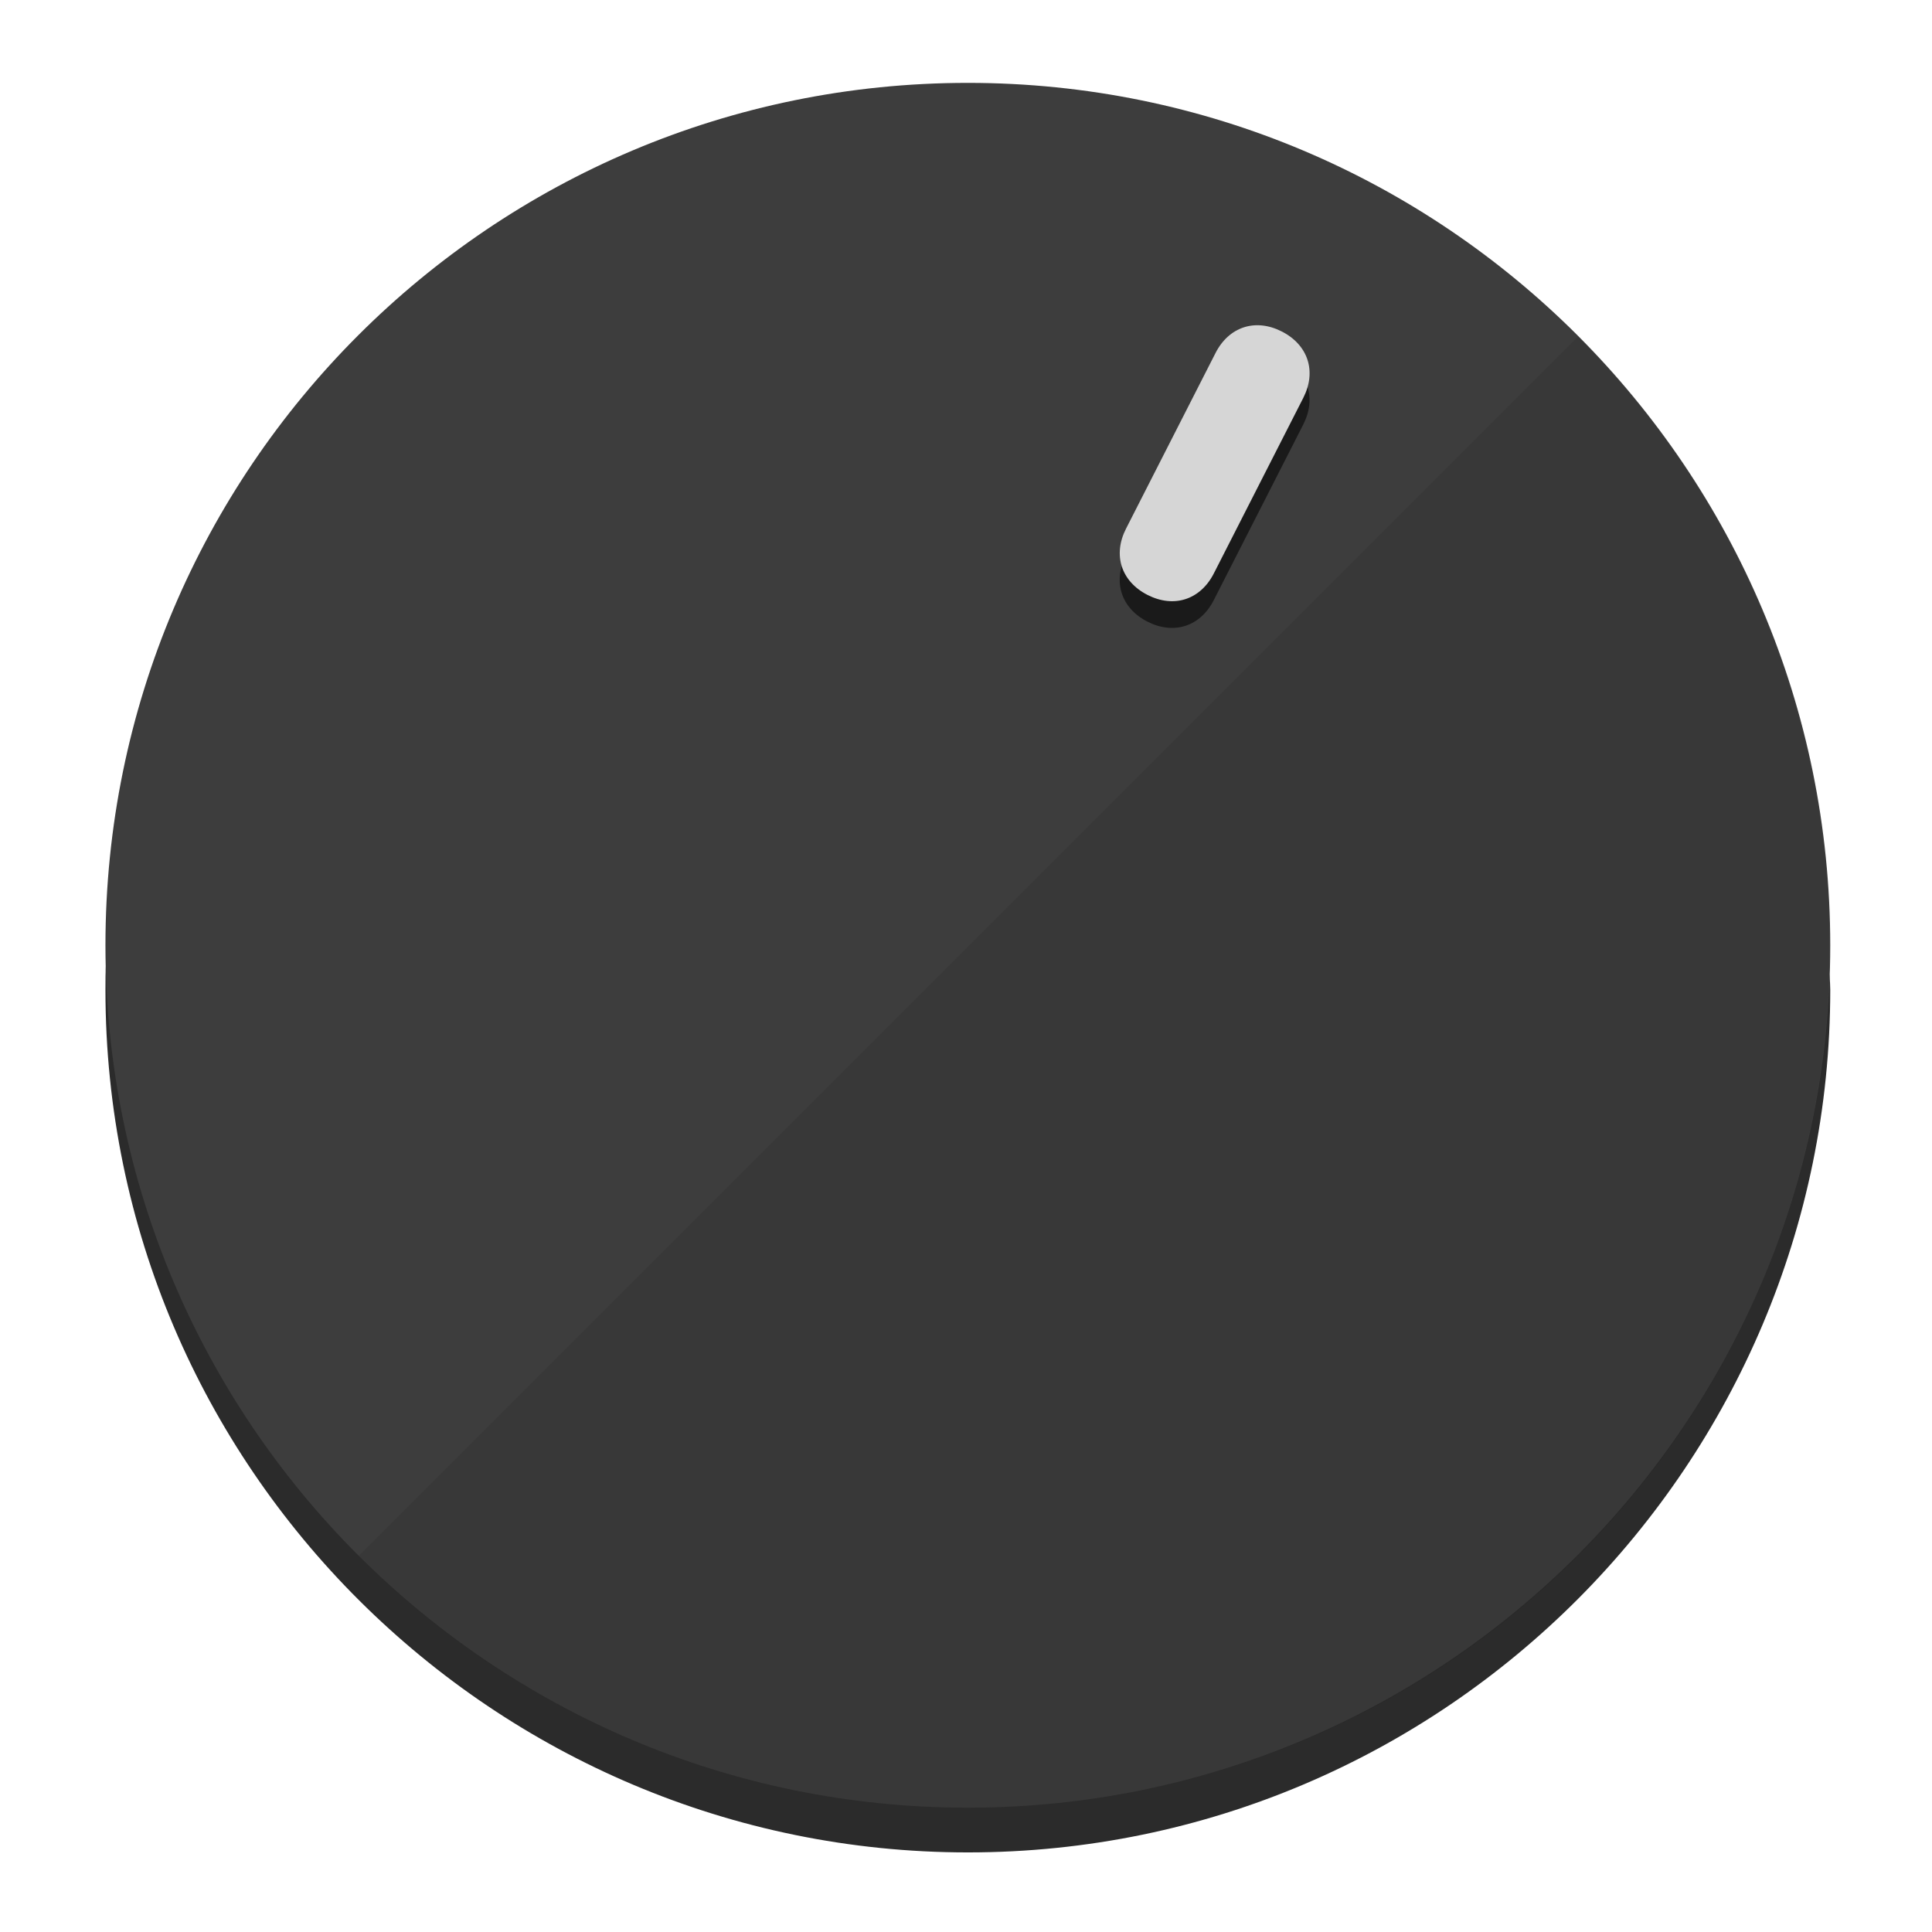
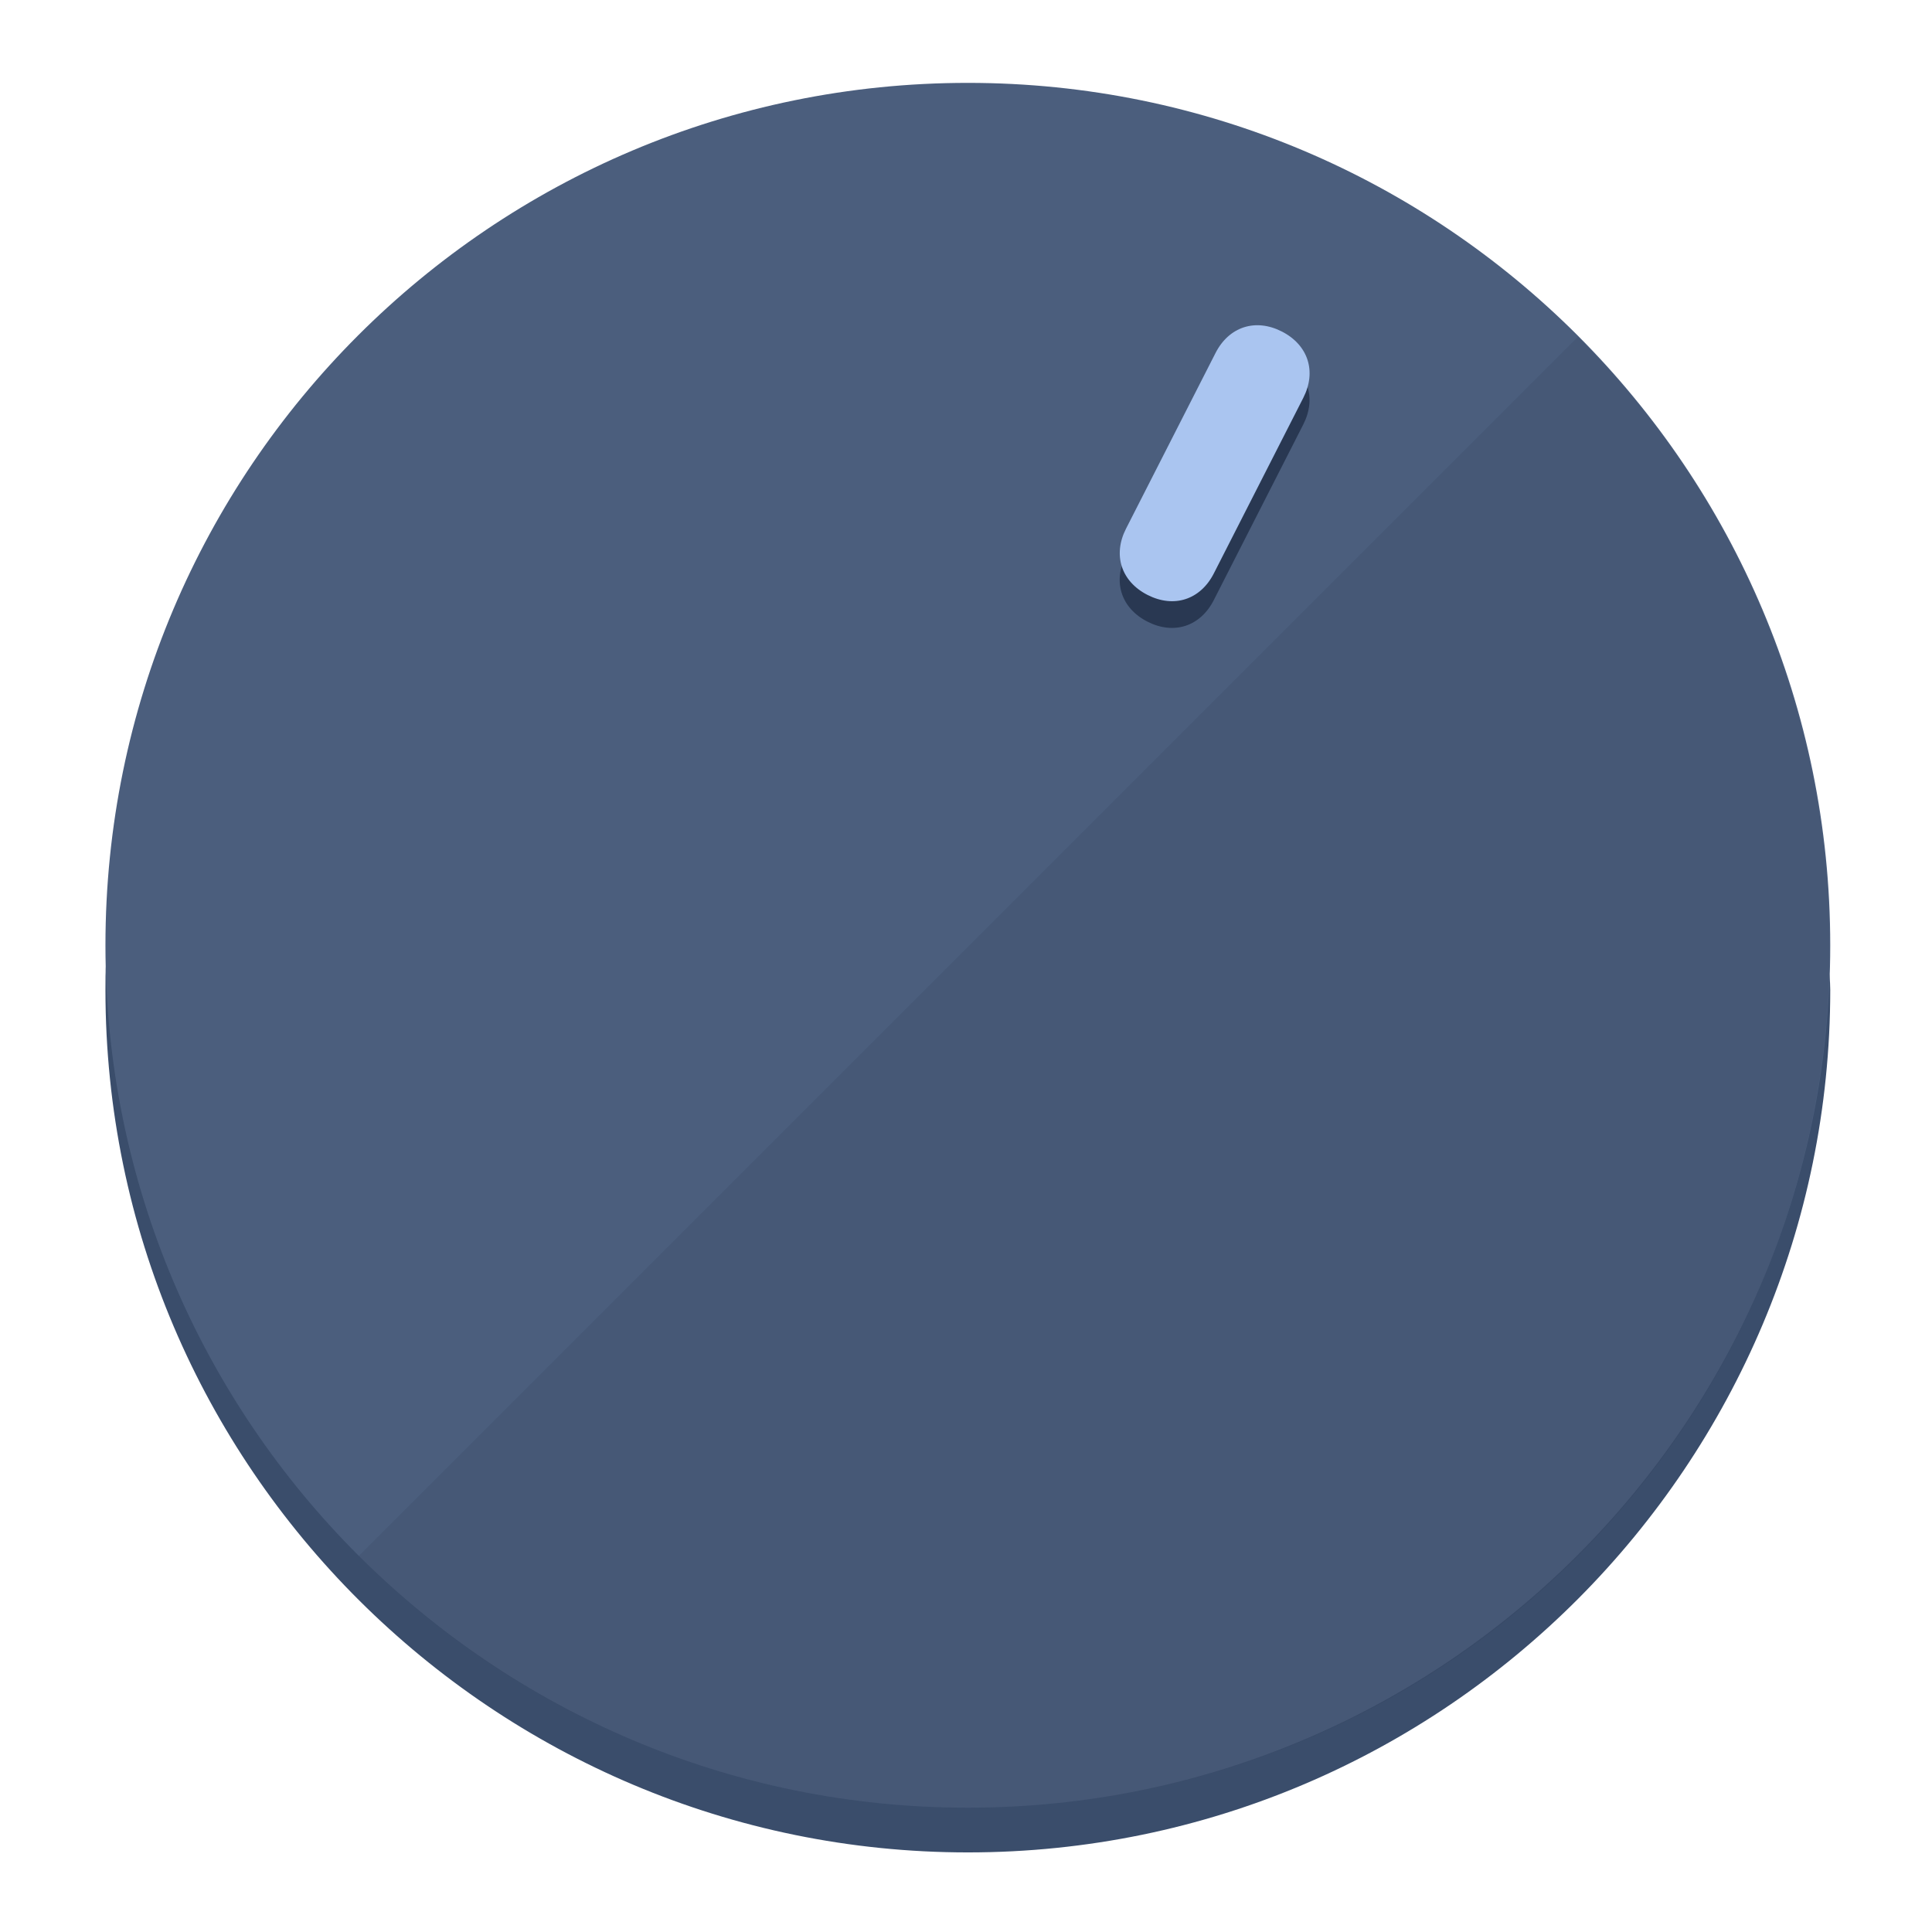
<svg xmlns="http://www.w3.org/2000/svg" height="120px" width="120px" version="1.1" id="Layer_1" viewBox="0 0 496.8 496.8" xml:space="preserve">
  <defs id="defs23" />
  <g id="g3158">
-     <path style="display:inline;fill:#2B2B2B;fill-opacity:1;stroke-width:1.584" d="m 248.875,445.92 c 116.582,0 212.89,-91.238 220.493,-205.286 0,5.069 1.267,8.87 1.267,13.939 0,121.651 -98.842,221.76 -221.76,221.76 -121.651,0 -221.76,-98.842 -221.76,-221.76 0,-5.069 0,-8.87 1.267,-13.939 7.603,114.048 103.91,205.286 220.493,205.286 z" id="path8" />
-     <circle style="display:inline;fill:#3D3D3D;fill-opacity:1;stroke-width:1.584" cx="248.875" cy="243.071" r="221.76" id="circle12" />
-     <path style="display:inline;fill:#1A1A1A;fill-opacity:0.154;stroke-width:1.587" d="m 405.744,86.606 c 86.308,86.308 86.308,227.193 0,313.5 -86.308,86.308 -227.193,86.308 -313.5,0" id="path14" />
+     <path style="display:inline;fill:#3A4D6B;fill-opacity:1;stroke-width:1.584" d="m 248.875,445.92 c 116.582,0 212.89,-91.238 220.493,-205.286 0,5.069 1.267,8.87 1.267,13.939 0,121.651 -98.842,221.76 -221.76,221.76 -121.651,0 -221.76,-98.842 -221.76,-221.76 0,-5.069 0,-8.87 1.267,-13.939 7.603,114.048 103.91,205.286 220.493,205.286 z" id="path8" />
+     <circle style="display:inline;fill:#4B5E7D;fill-opacity:1;stroke-width:1.584" cx="248.875" cy="243.071" r="221.76" id="circle12" />
+     <path style="display:inline;fill:#293852;fill-opacity:0.154;stroke-width:1.587" d="m 405.744,86.606 c 86.308,86.308 86.308,227.193 0,313.5 -86.308,86.308 -227.193,86.308 -313.5,0" id="path14" />
  </g>
  <g id="g3198">
    <circle style="display:none;fill:#000000;fill-opacity:0;stroke-width:1.584" cx="331.97" cy="104.232" r="221.76" id="circle12-3" transform="rotate(27)" />
-     <path style="display:inline;fill:#1A1A1A;fill-opacity:1;stroke-width:1.584" d="m 312.114,154.319 c -3.452,6.774 -10.269,8.99 -17.044,5.538 v 0 c -6.775,-3.452 -8.99,-10.269 -5.538,-17.044 l 23.012,-45.163 c 3.452,-6.774 10.269,-8.99 17.044,-5.538 v 0 c 6.774,3.452 8.99,10.269 5.538,17.044 z" id="path3789" />
-     <path style="display:inline;fill:#D6D6D6;stroke-width:1.584" d="m 312.13,147.448 c -3.452,6.775 -10.269,8.99 -17.044,5.538 v 0 c -6.774,-3.452 -8.99,-10.269 -5.538,-17.044 l 23.012,-45.163 c 3.452,-6.775 10.269,-8.99 17.044,-5.538 v 0 c 6.775,3.452 8.99,10.269 5.538,17.044 z" id="path915" />
+     <path style="display:inline;fill:#293852;fill-opacity:1;stroke-width:1.584" d="m 312.114,154.319 c -3.452,6.774 -10.269,8.99 -17.044,5.538 v 0 c -6.775,-3.452 -8.99,-10.269 -5.538,-17.044 l 23.012,-45.163 c 3.452,-6.774 10.269,-8.99 17.044,-5.538 v 0 c 6.774,3.452 8.99,10.269 5.538,17.044 z" id="path3789" />
+     <path style="display:inline;fill:#AAC5F0;stroke-width:1.584" d="m 312.13,147.448 c -3.452,6.775 -10.269,8.99 -17.044,5.538 v 0 c -6.774,-3.452 -8.99,-10.269 -5.538,-17.044 l 23.012,-45.163 c 3.452,-6.775 10.269,-8.99 17.044,-5.538 v 0 c 6.775,3.452 8.99,10.269 5.538,17.044 z" id="path915" />
  </g>
</svg>
